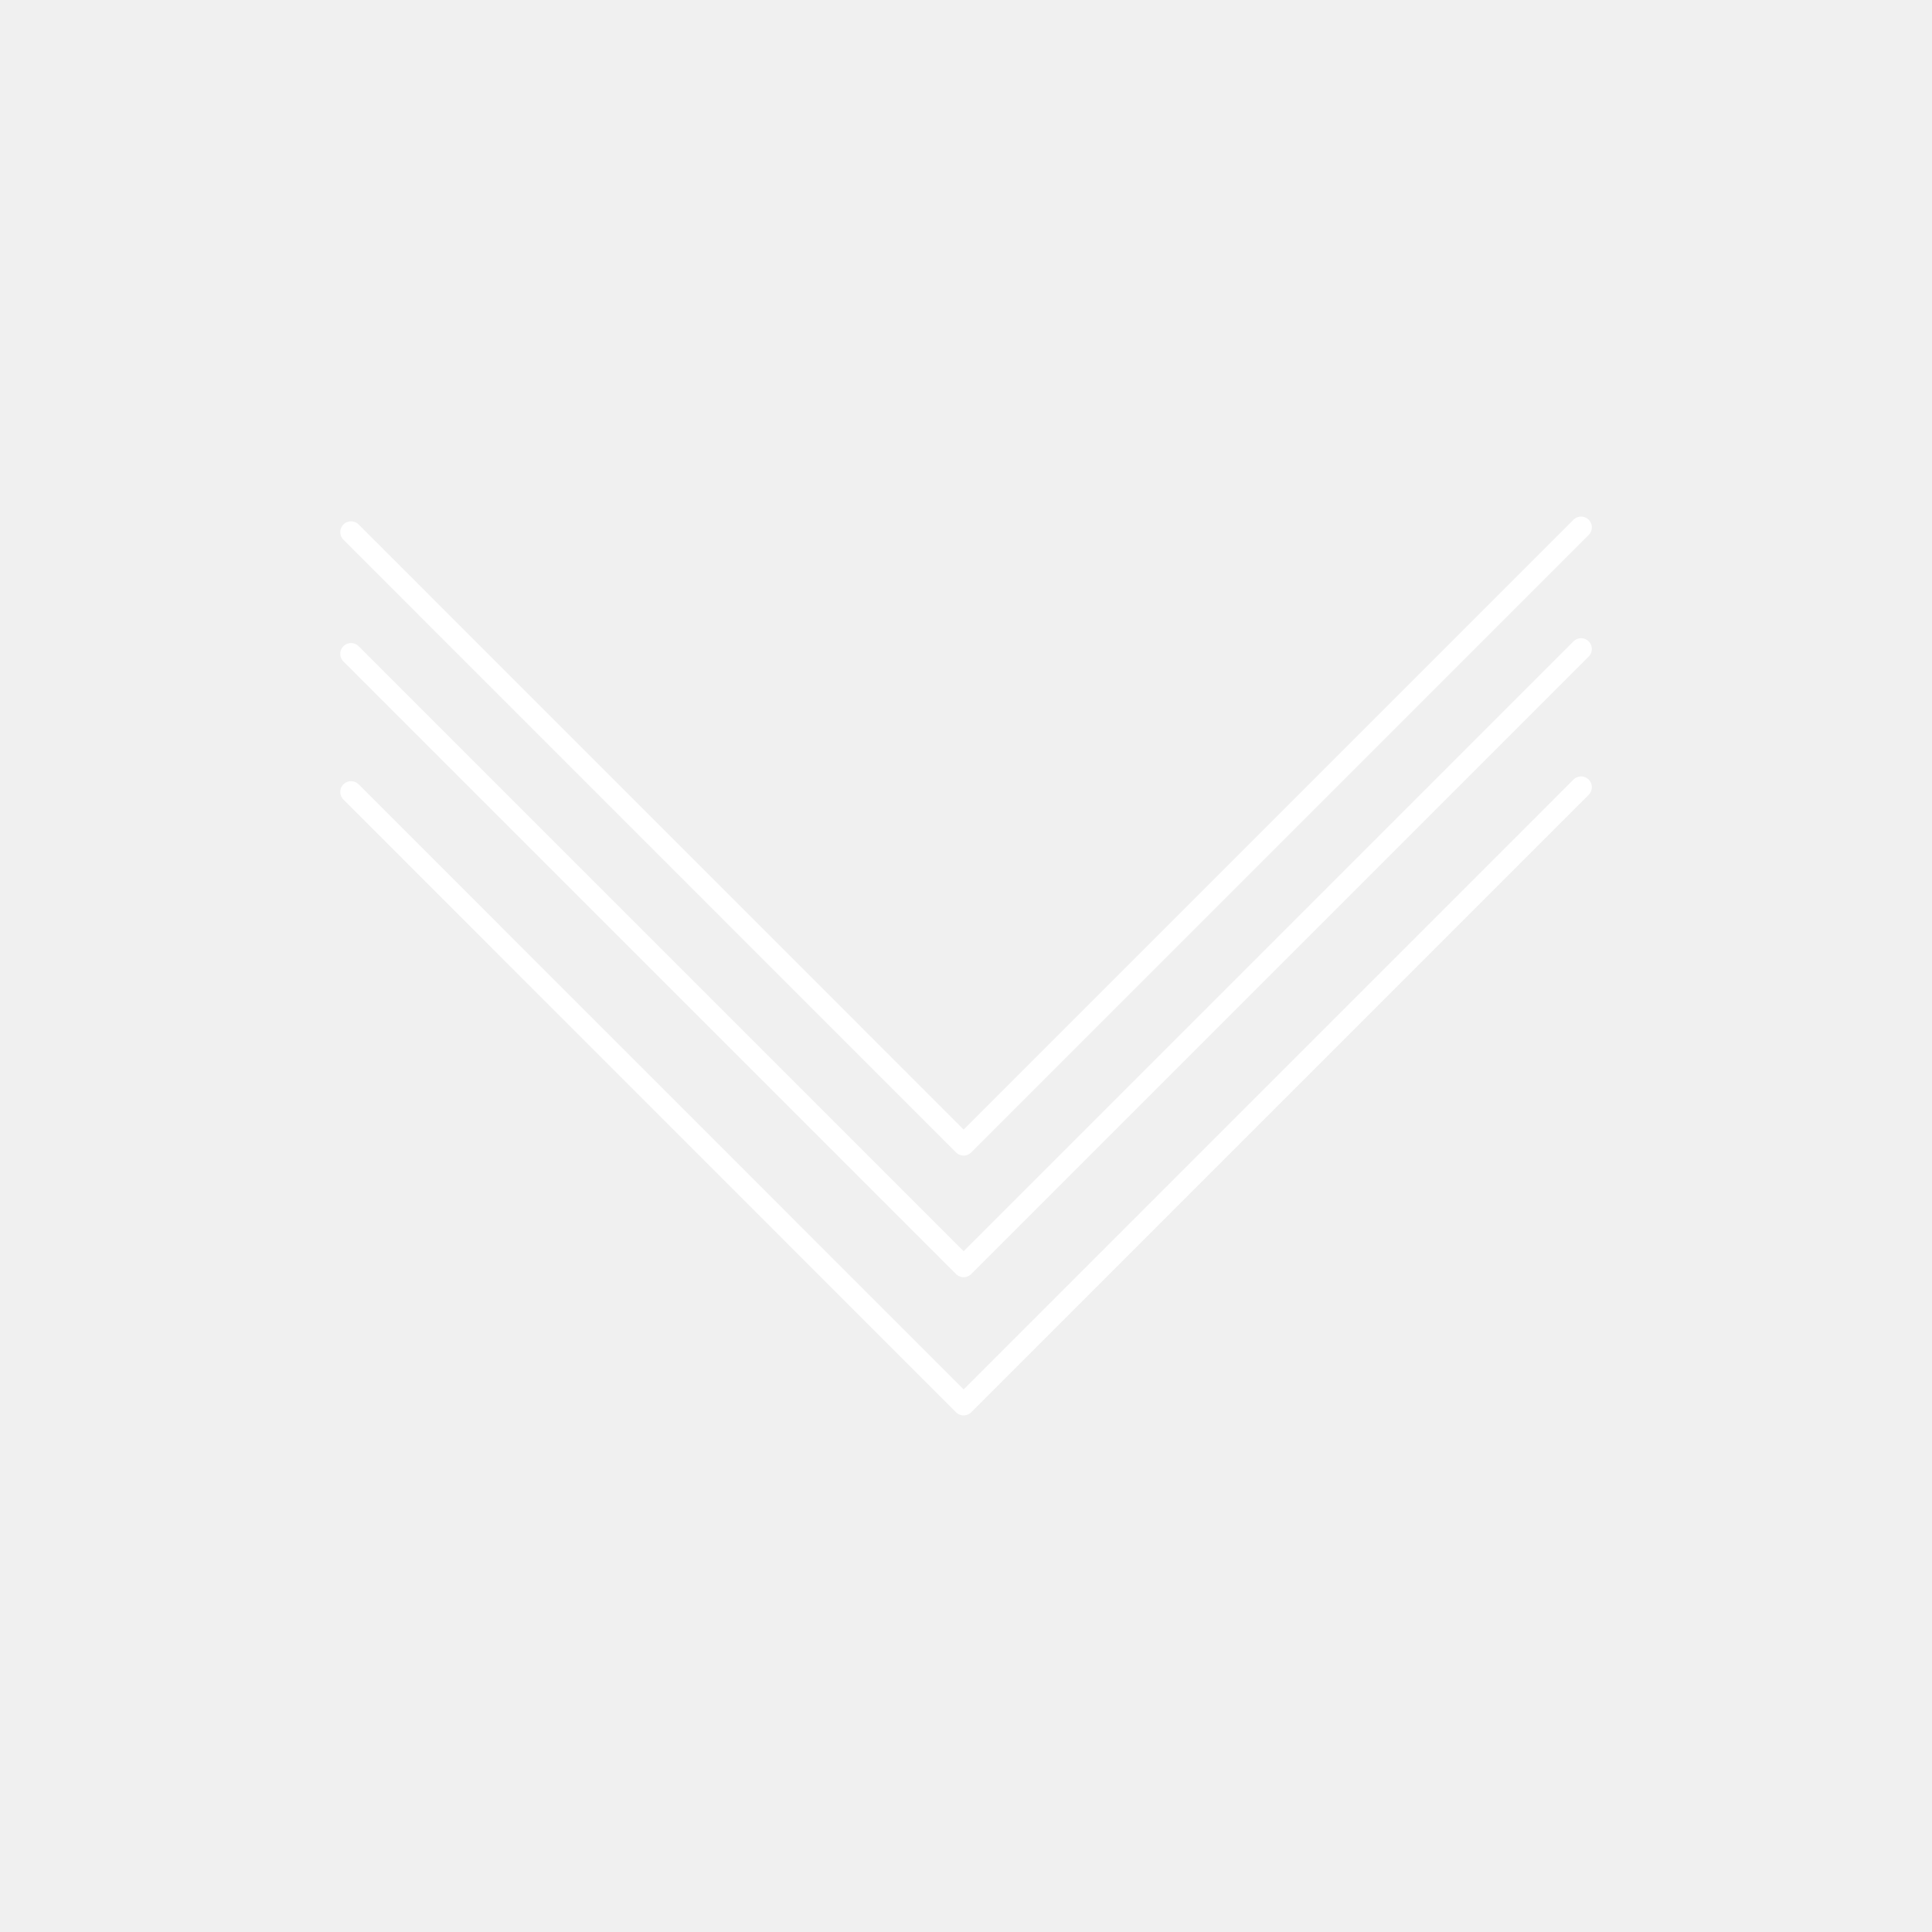
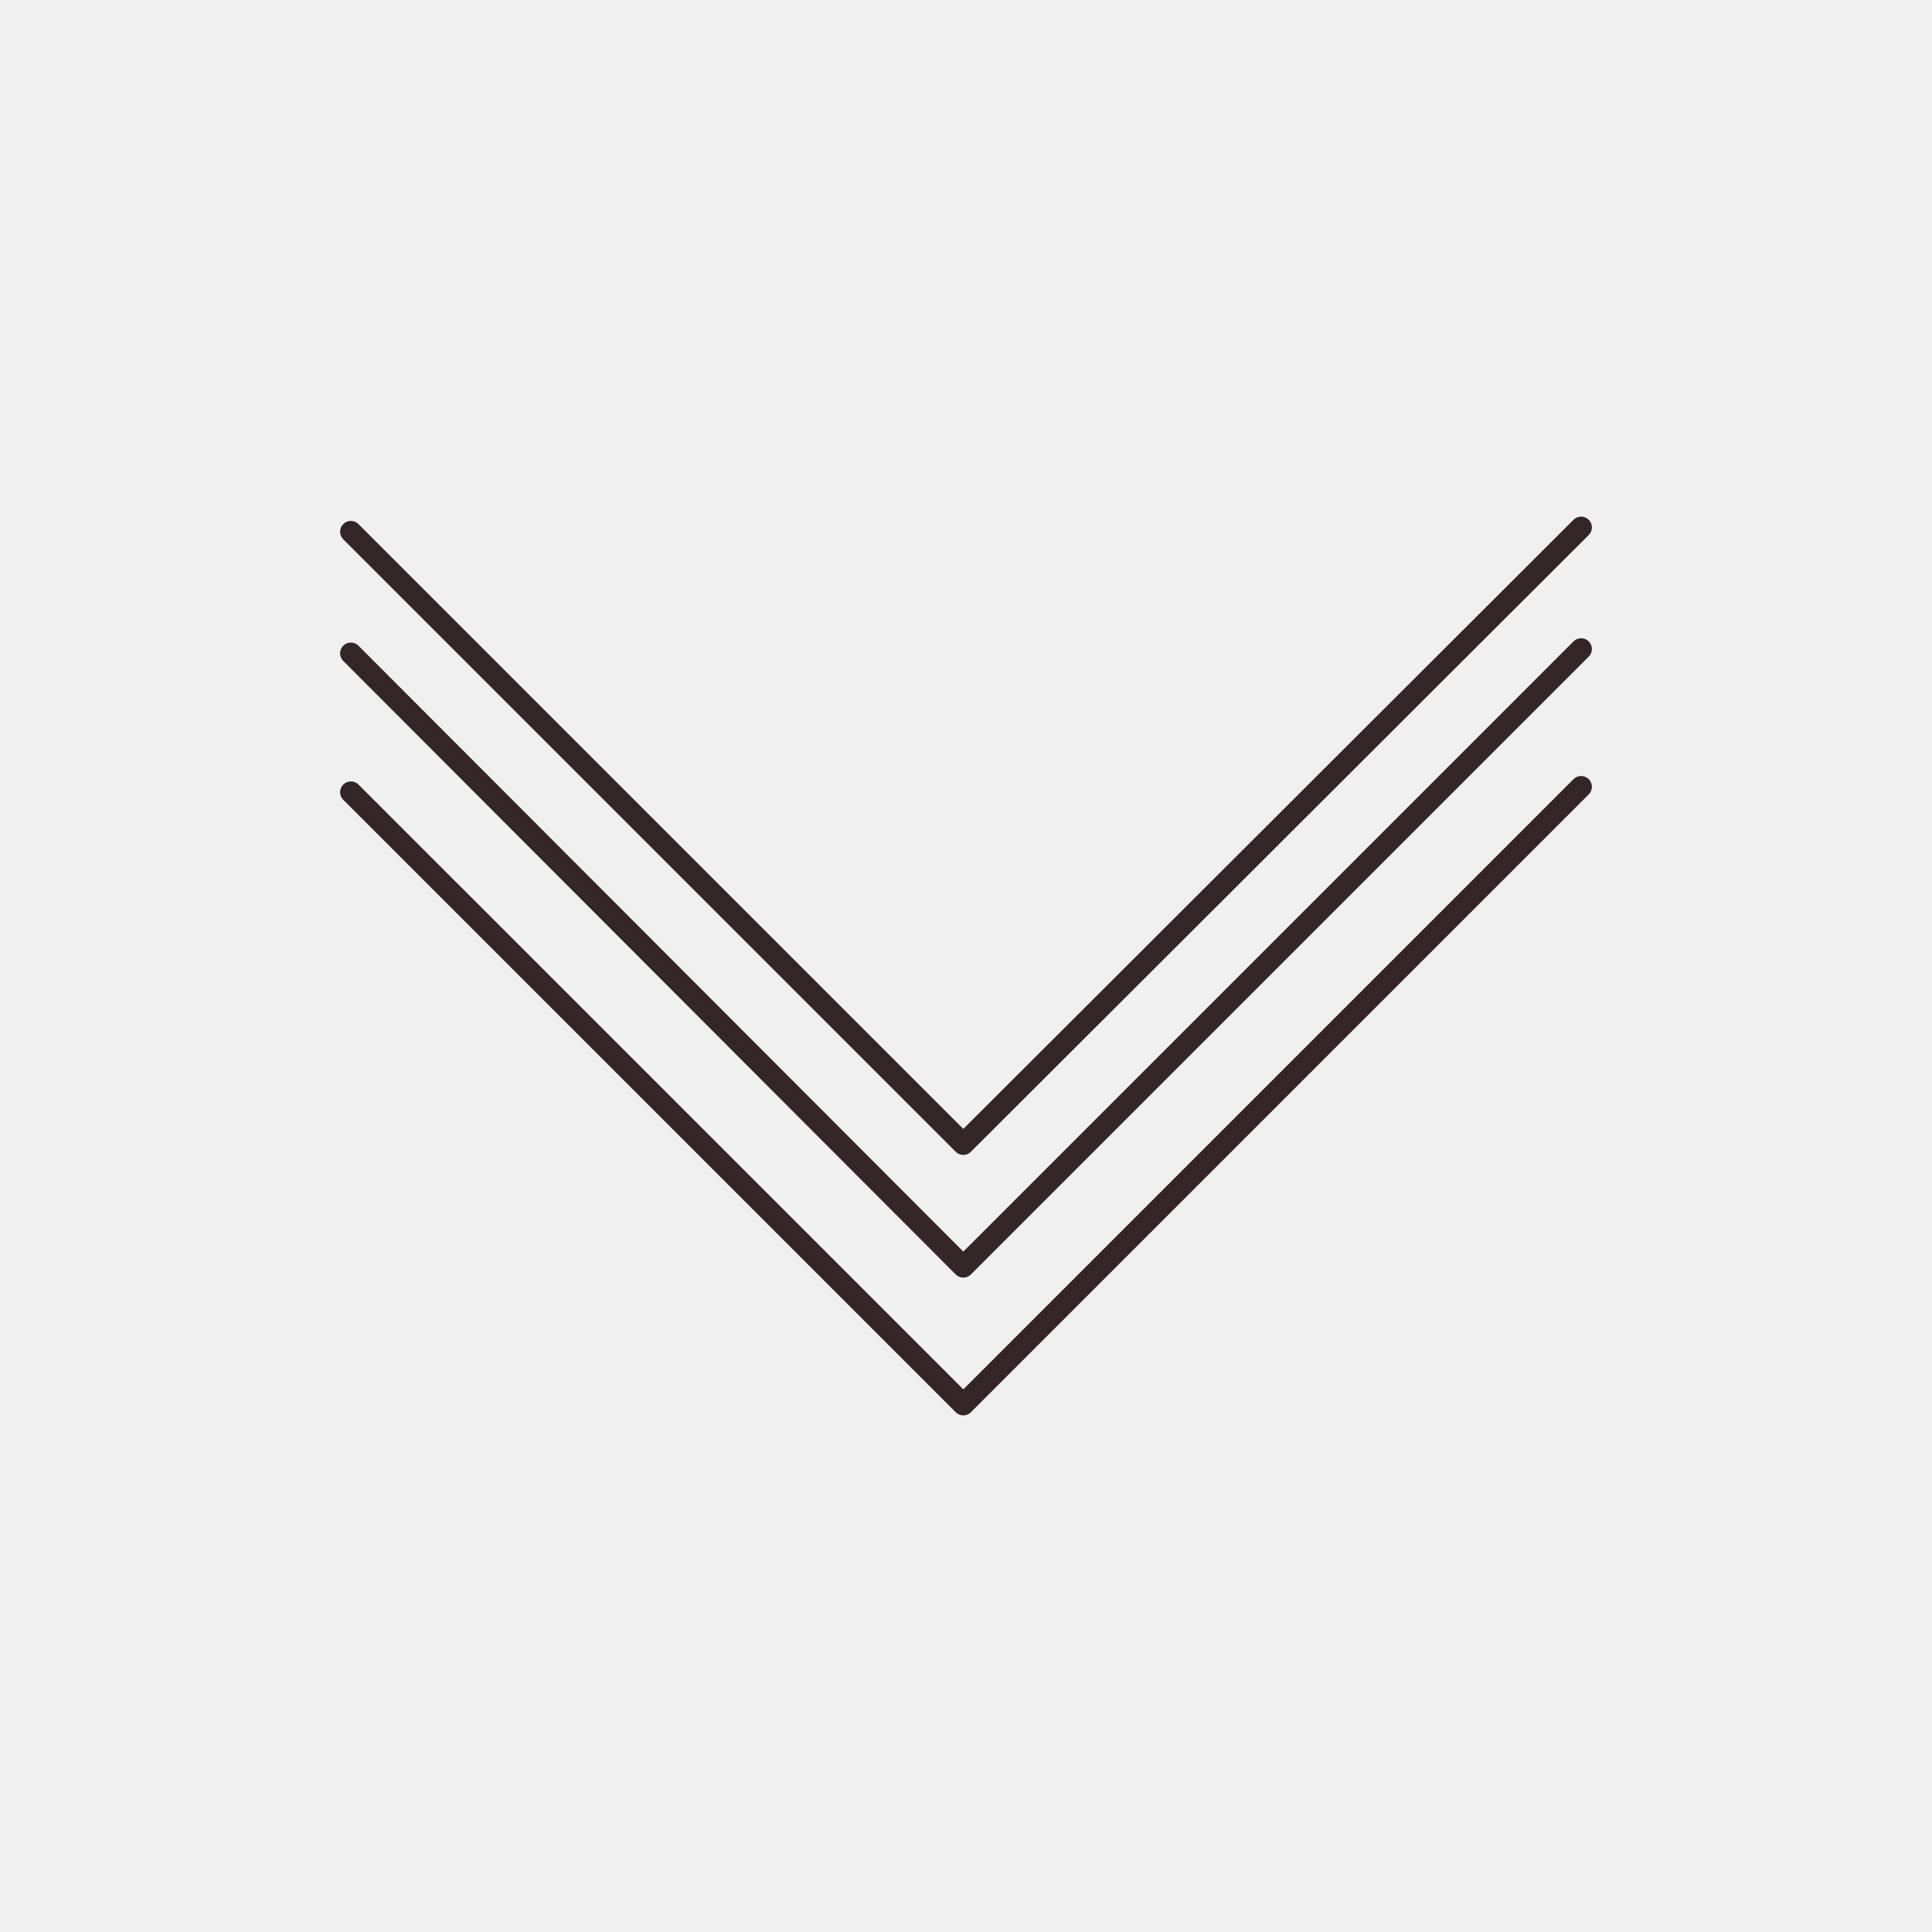
- <svg xmlns="http://www.w3.org/2000/svg" id="Layer_1" data-name="Layer 1" viewBox="0 0 179.48 179.48">
+ <svg xmlns="http://www.w3.org/2000/svg" id="Layer_1" version="1.1" viewBox="0 0 179.5 179.5">
  <defs>
    <style>
-       .cls-1 {
+       .st0 {
        fill: none;
-         stroke: #fff;
+         stroke: #342626;
        stroke-linecap: round;
        stroke-linejoin: round;
        stroke-width: 2px;
      }
    </style>
  </defs>
-   <polyline class="cls-1" points="32.61 73.57 89.52 130.49 146.88 73.13" />
-   <polyline class="cls-1" points="32.61 60.74 89.52 117.65 146.88 60.29" />
-   <polyline class="cls-1" points="32.61 49.43 89.52 106.35 146.88 48.99" />
+   <polyline class="st0" points="32.6 73.6 89.5 130.5 146.9 73.1" />
+   <polyline class="st0" points="32.6 60.7 89.5 117.7 146.9 60.3" />
+   <polyline class="st0" points="32.6 49.4 89.5 106.3 146.9 49" />
</svg>
